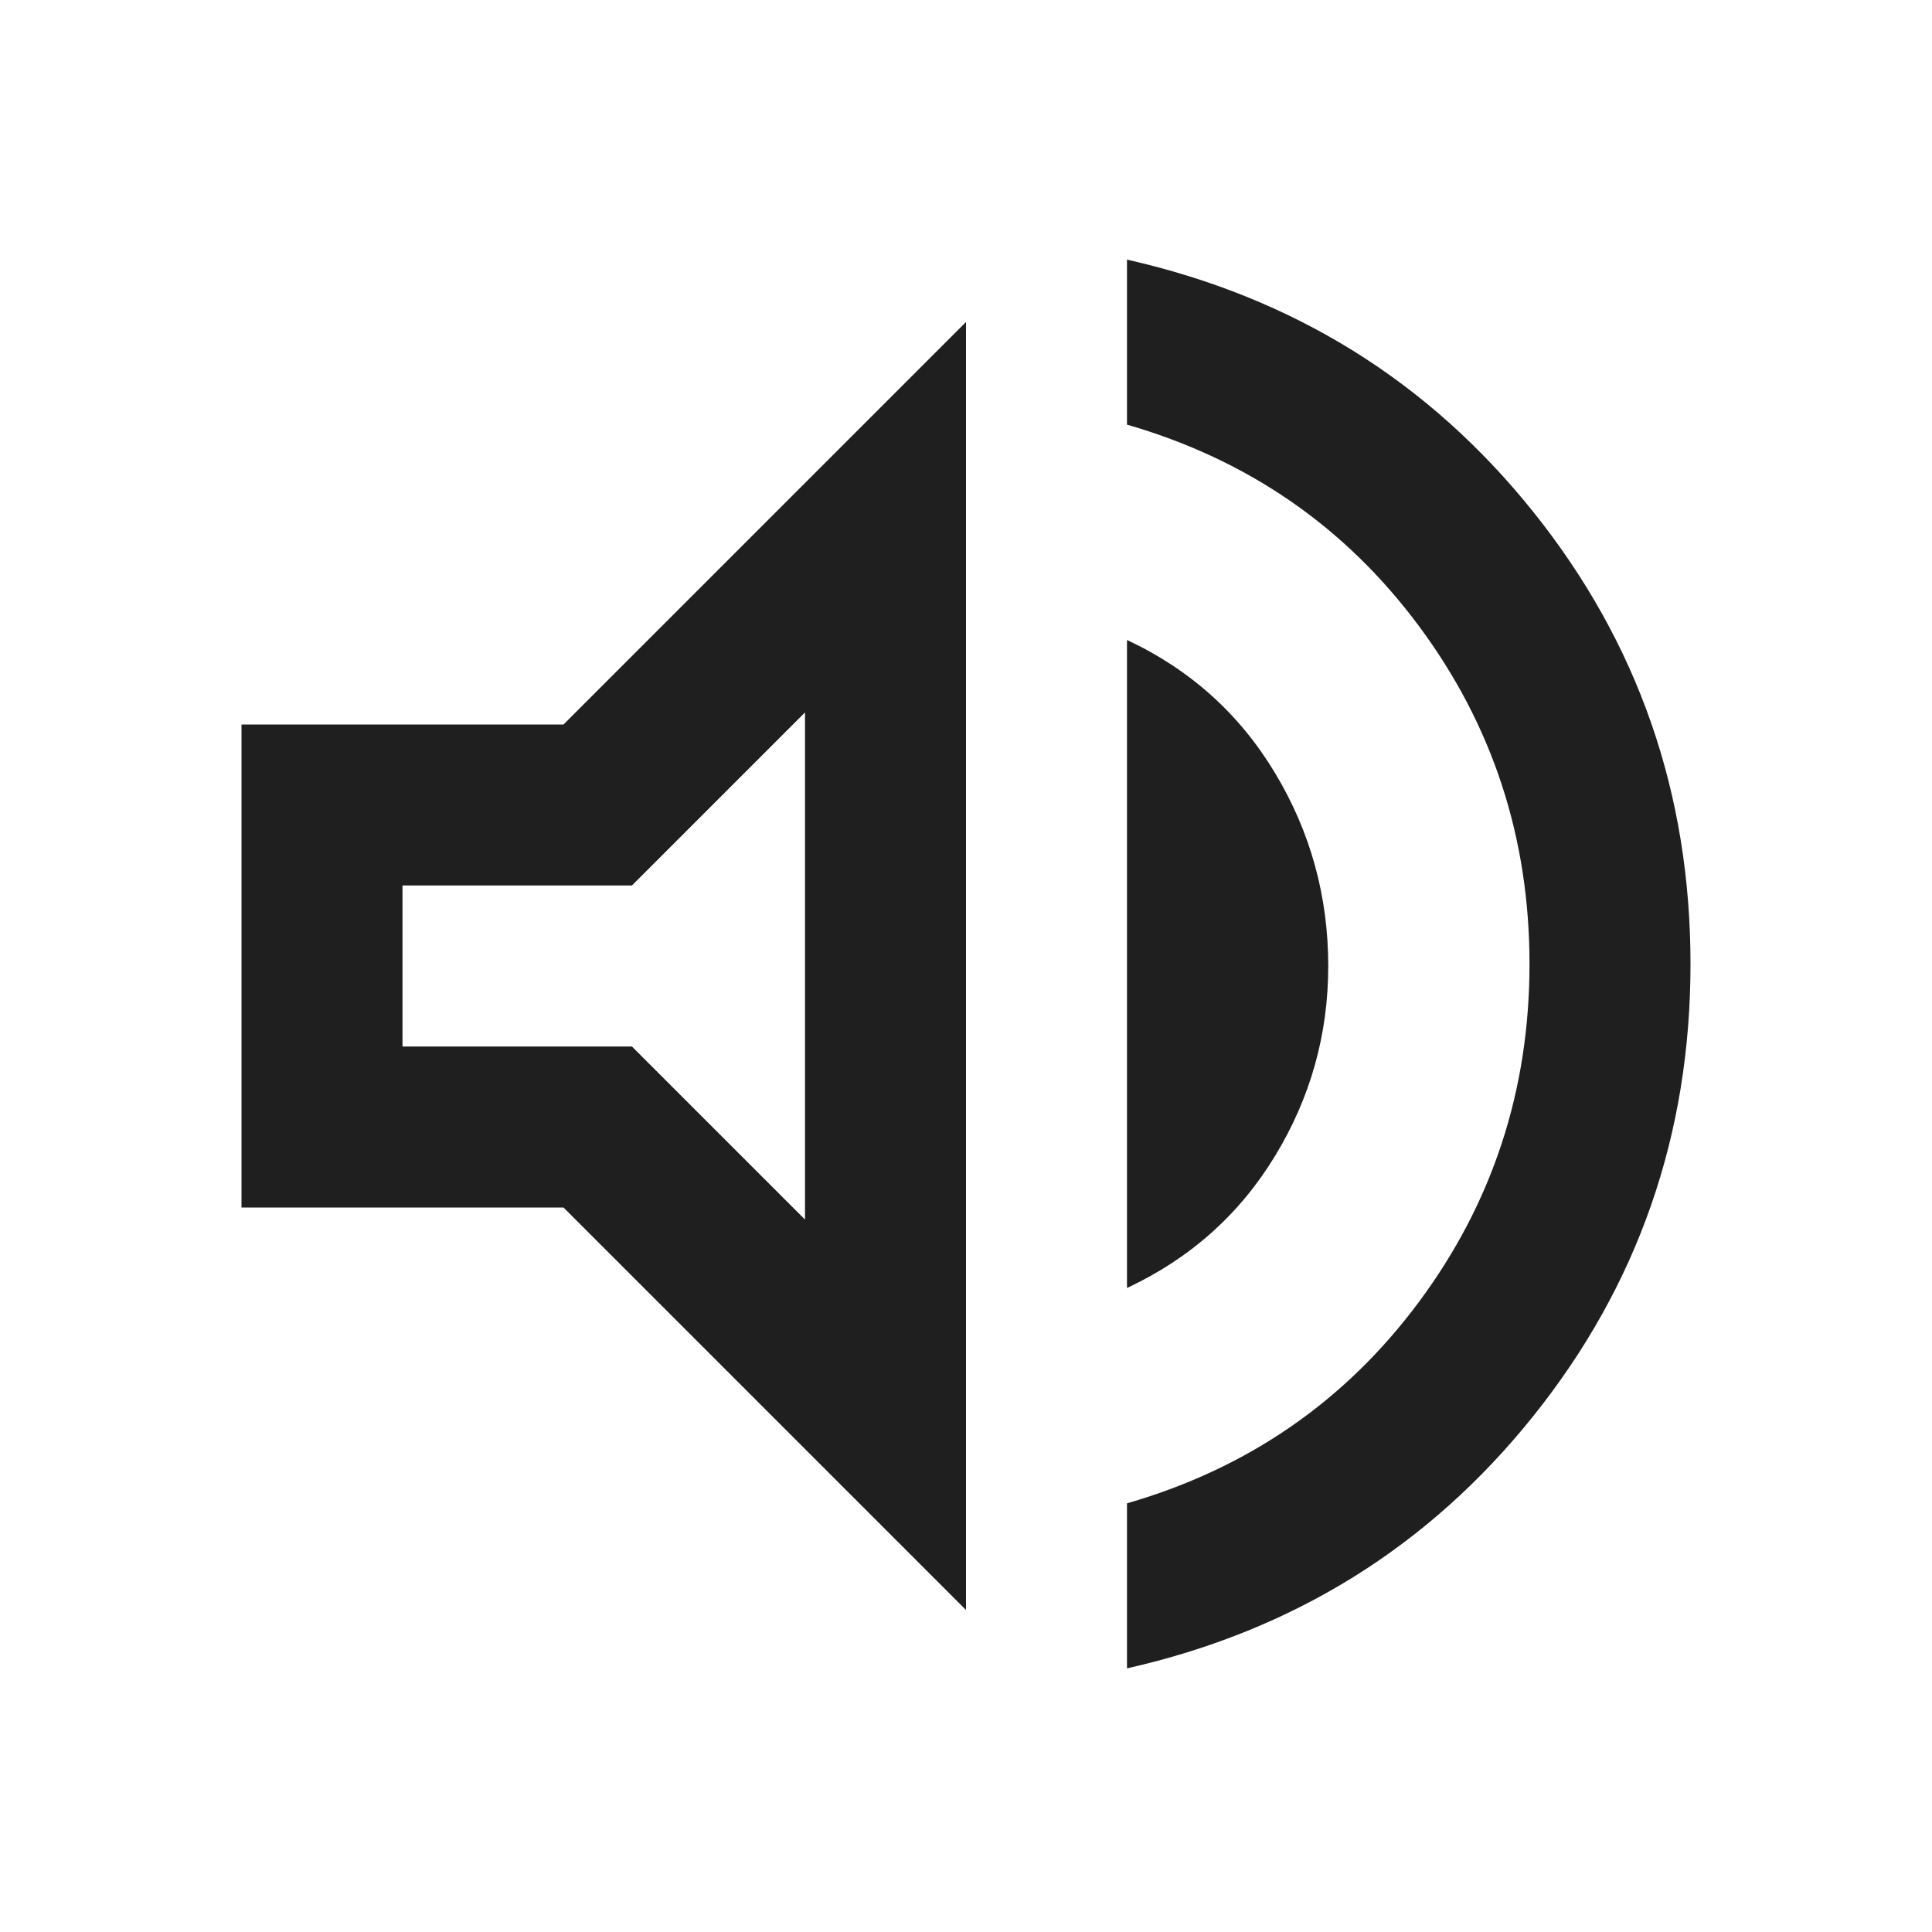
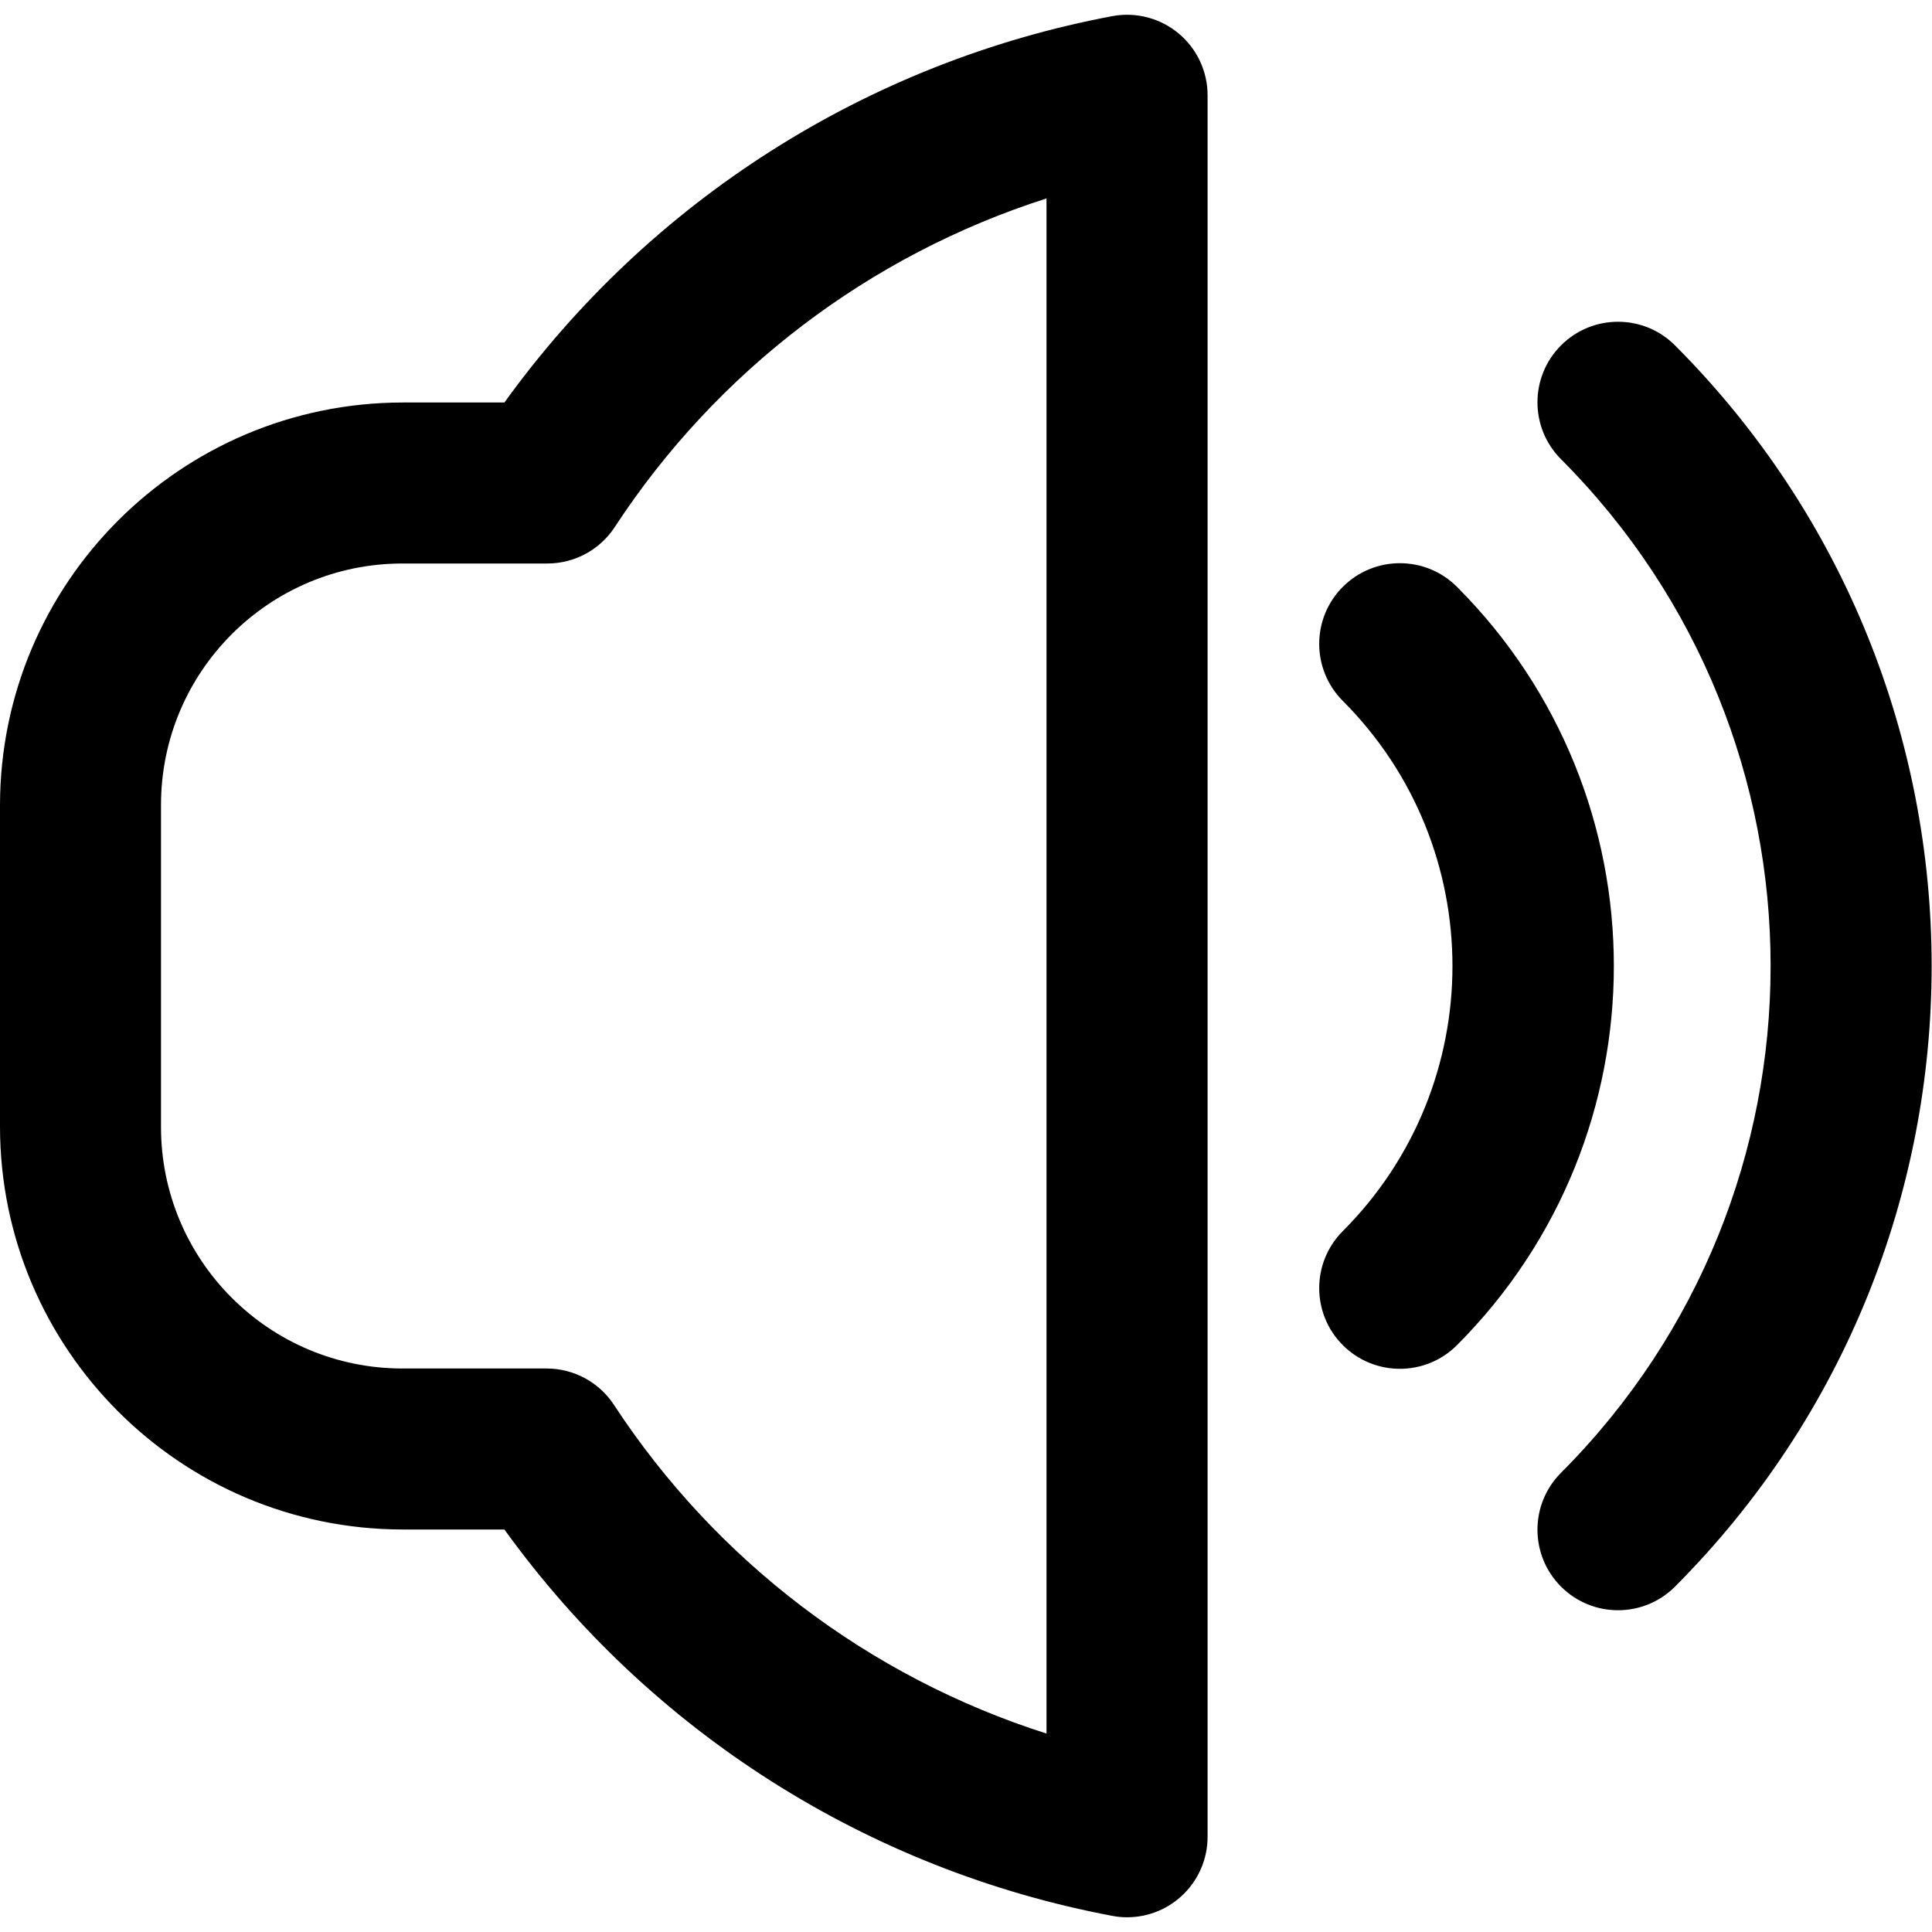
- <svg xmlns="http://www.w3.org/2000/svg" height="24px" viewBox="0 -960 960 960" width="24px" fill="#1f1f1f">
-   <path d="M560-131v-82q90-26 145-100t55-168q0-94-55-168T560-749v-82q124 28 202 125.5T840-481q0 127-78 224.5T560-131ZM120-360v-240h160l200-200v640L280-360H120Zm440 40v-322q47 22 73.5 66t26.5 96q0 51-26.5 94.5T560-320ZM400-606l-86 86H200v80h114l86 86v-252ZM300-480Z" />
+ <svg xmlns="http://www.w3.org/2000/svg" id="Outline" viewBox="0 0 24 24" width="512" height="512">
+   <path d="M20.807,4.29a1,1,0,0,0-1.415,1.415,8.913,8.913,0,0,1,0,12.59,1,1,0,0,0,1.415,1.415A10.916,10.916,0,0,0,20.807,4.29Z" />
+   <path d="M18.1,7.291A1,1,0,0,0,16.68,8.706a4.662,4.662,0,0,1,0,6.588A1,1,0,0,0,18.1,16.709,6.666,6.666,0,0,0,18.1,7.291Z" />
+   <path d="M13.82.2A12.054,12.054,0,0,0,6.266,5H5a5.008,5.008,0,0,0-5,5v4a5.008,5.008,0,0,0,5,5H6.266A12.059,12.059,0,0,0,13.82,23.8a.917.917,0,0,0,.181.017,1,1,0,0,0,1-1V1.186A1,1,0,0,0,13.82.2ZM13,21.535a10.083,10.083,0,0,1-5.371-4.08A1,1,0,0,0,6.792,17H5a3,3,0,0,1-3-3V10A3,3,0,0,1,5,7h1.8a1,1,0,0,0,.837-.453A10.079,10.079,0,0,1,13,2.465Z" />
</svg>
